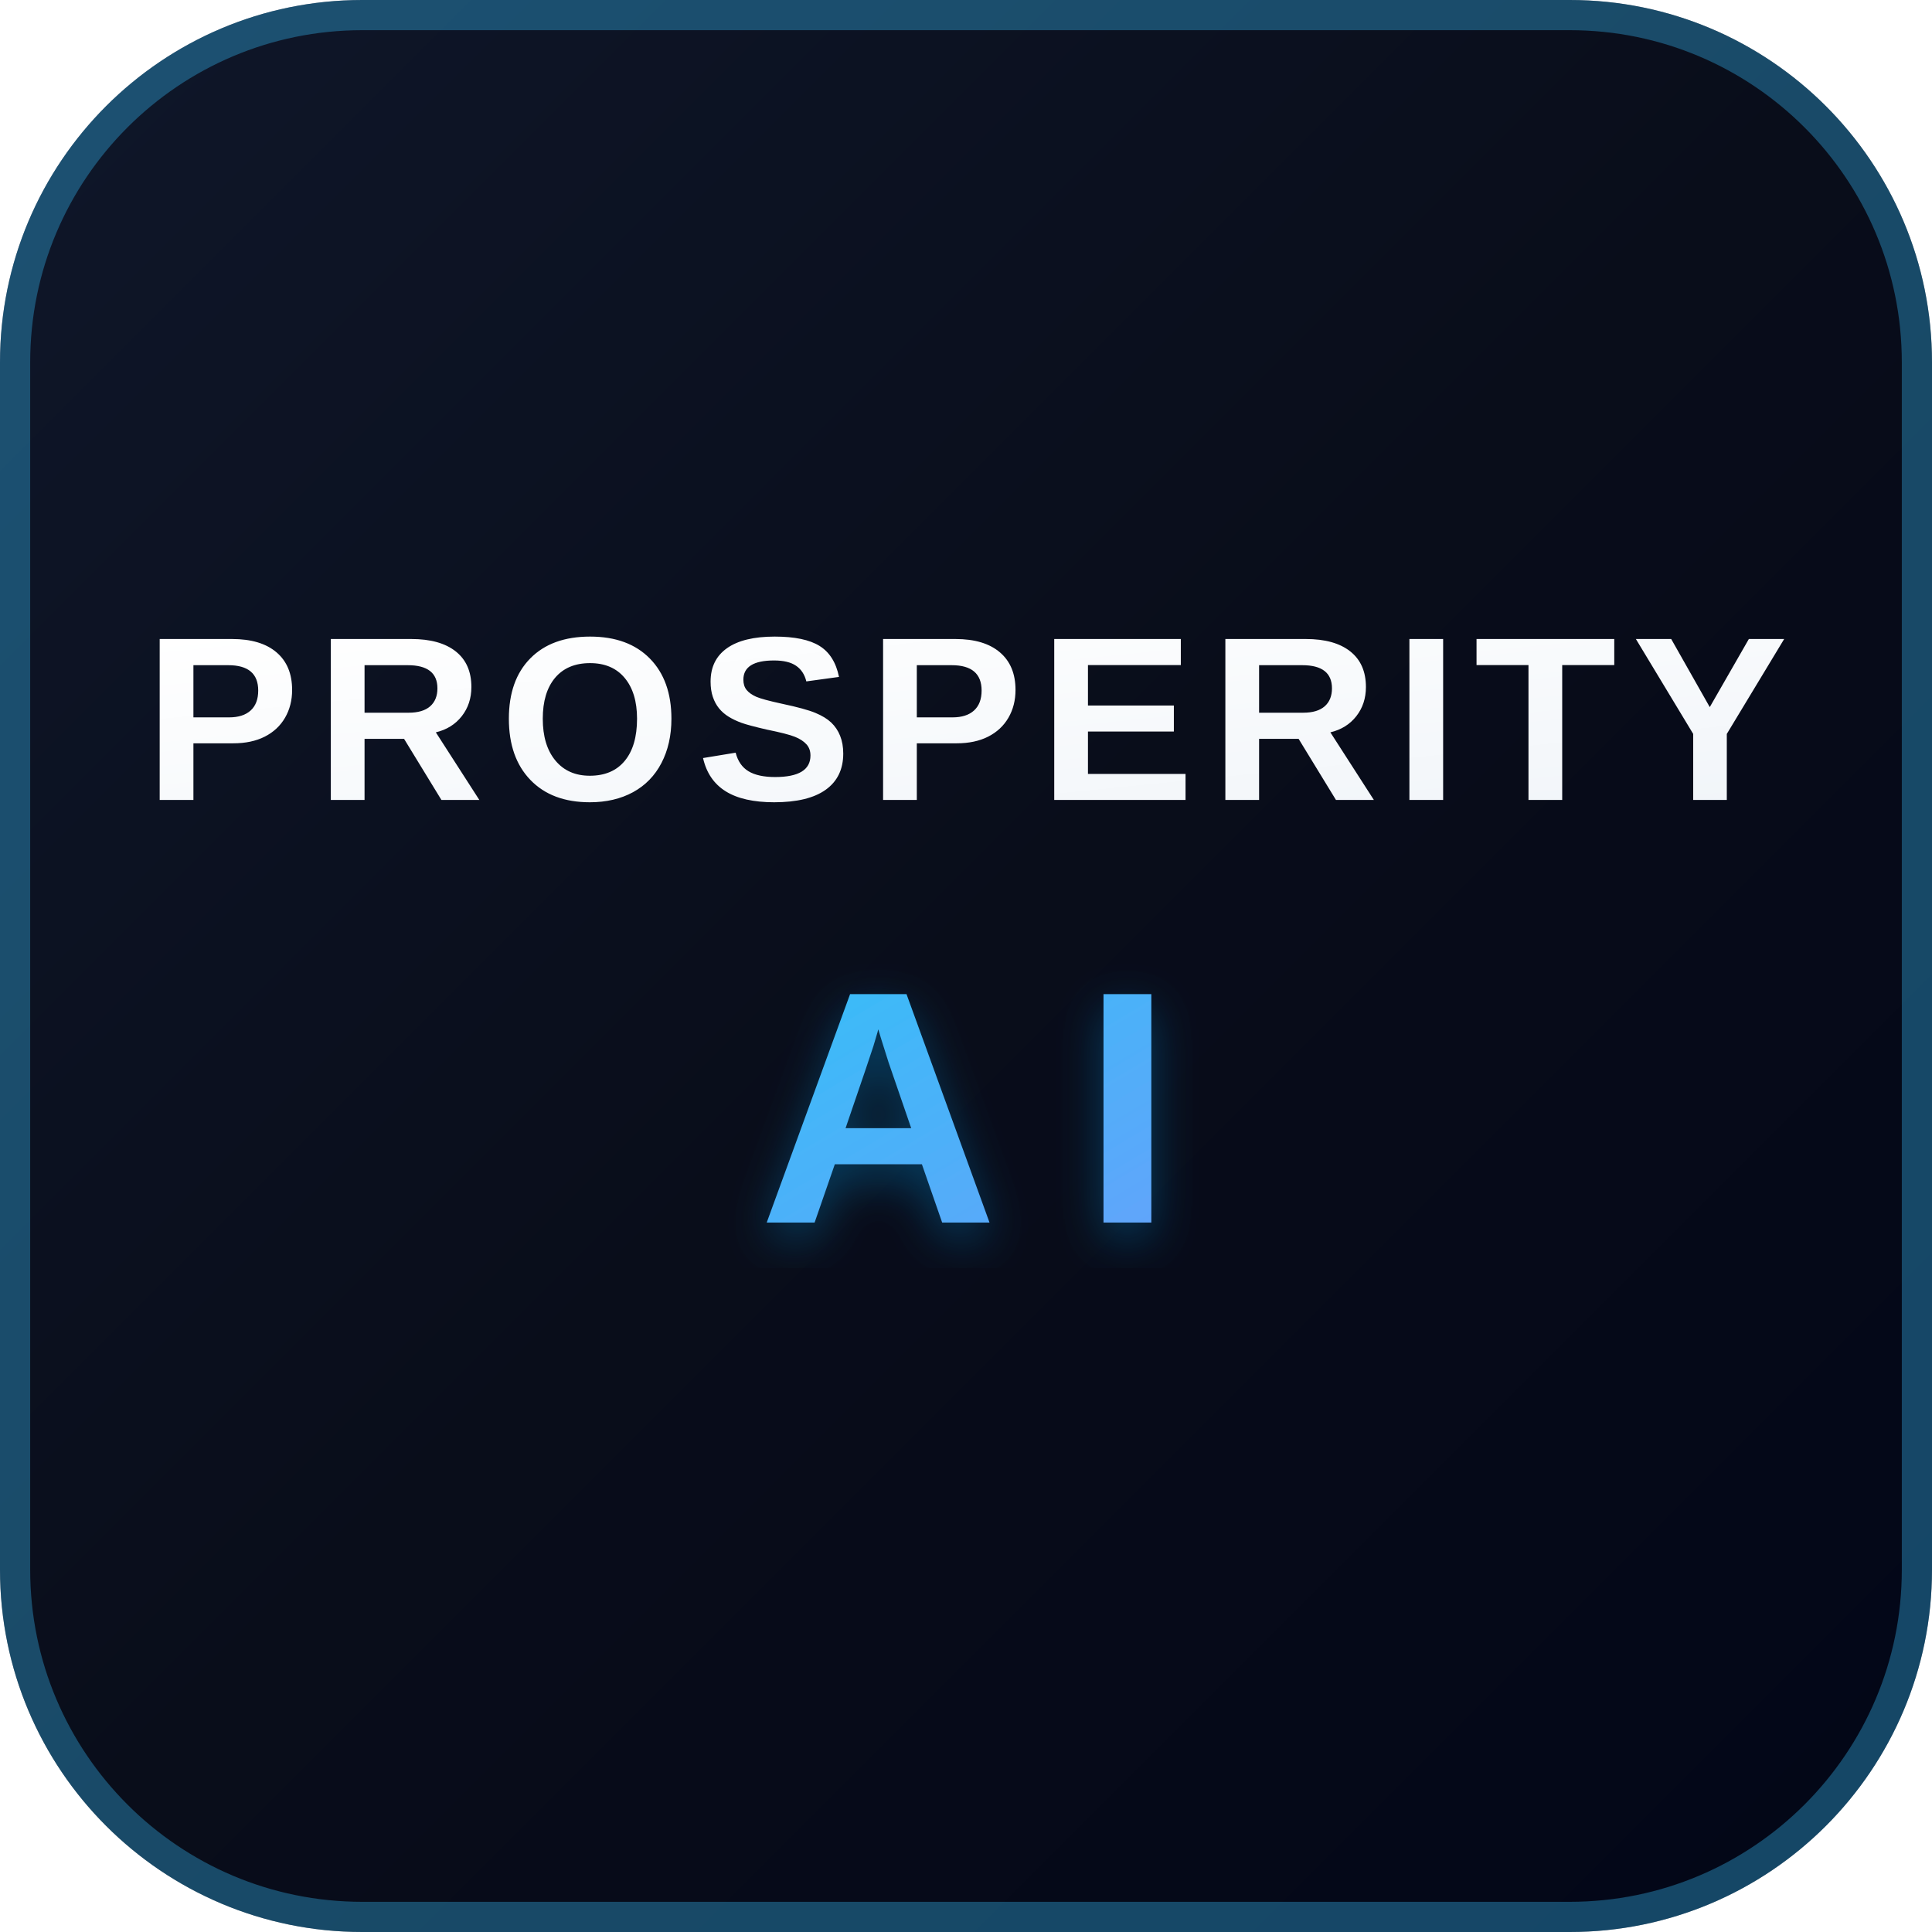
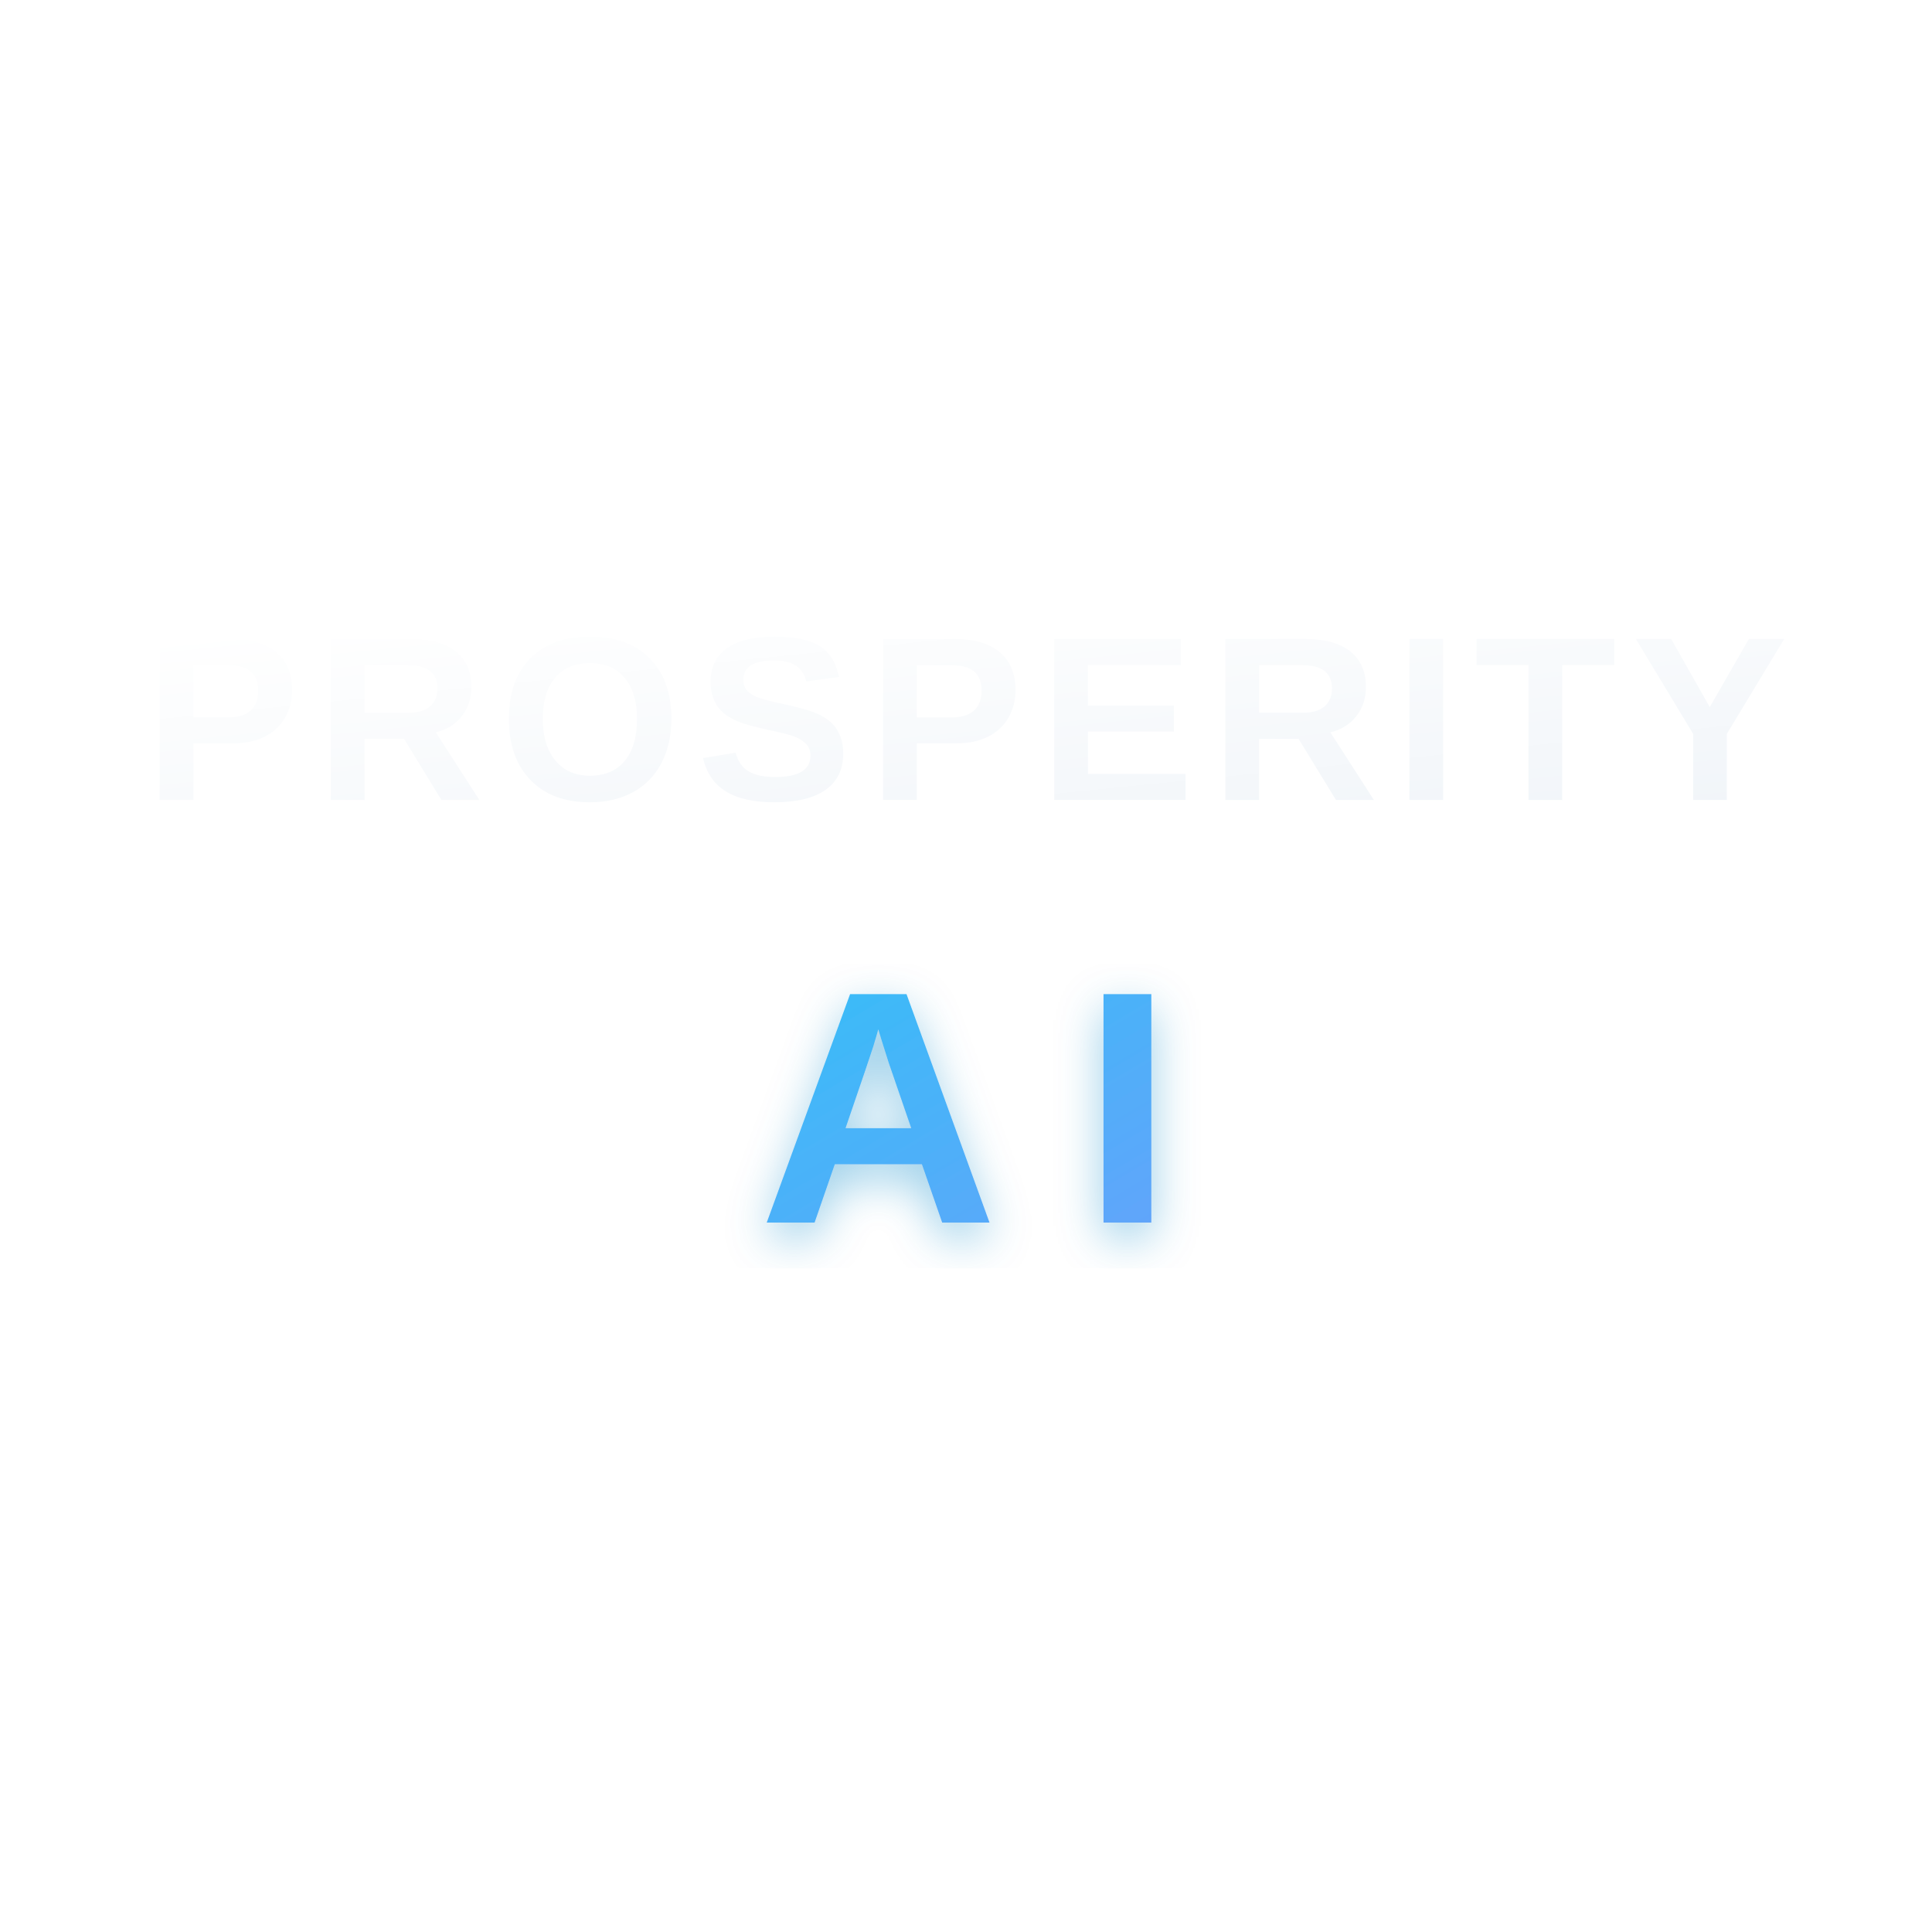
<svg xmlns="http://www.w3.org/2000/svg" viewBox="0 0 512 512" width="512" height="512">
  <defs>
    <linearGradient id="sqBgGrad" x1="0%" y1="0%" x2="100%" y2="100%">
      <stop offset="0%" stop-color="#0F172A" />
      <stop offset="50%" stop-color="#090D1A" />
      <stop offset="100%" stop-color="#020617" />
    </linearGradient>
    <linearGradient id="sqTextGrad" x1="0%" y1="0%" x2="100%" y2="100%">
      <stop offset="0%" stop-color="#FFFFFF" />
      <stop offset="100%" stop-color="#F1F5F9" />
    </linearGradient>
    <linearGradient id="sqAiGrad" x1="0%" y1="0%" x2="100%" y2="100%">
      <stop offset="0%" stop-color="#38BDF8" />
      <stop offset="100%" stop-color="#60A5FA" />
    </linearGradient>
    <filter id="sqGlow" x="-20%" y="-20%" width="140%" height="140%">
      <feDropShadow dx="0" dy="4" stdDeviation="6" flood-color="#0284C7" flood-opacity="0.4" />
    </filter>
  </defs>
-   <rect width="512" height="512" rx="96" fill="url(#sqBgGrad)" />
-   <rect width="504" height="504" x="4" y="4" rx="92" fill="none" stroke="#38BDF8" stroke-opacity="0.35" stroke-width="8" />
  <g transform="translate(256, 212)">
    <text x="0" y="0" font-family="'Liberation Sans', 'DejaVu Sans', -apple-system, BlinkMacSystemFont, 'Segoe UI', Roboto, sans-serif" font-size="62" font-weight="900" letter-spacing="4" text-anchor="middle" fill="url(#sqTextGrad)">PROSPERITY</text>
    <text x="0" y="112" font-family="'Liberation Sans', 'DejaVu Sans', -apple-system, BlinkMacSystemFont, 'Segoe UI', Roboto, sans-serif" font-size="88" font-weight="900" letter-spacing="22" text-anchor="middle" filter="url(#sqGlow)" fill="url(#sqAiGrad)">AI</text>
  </g>
</svg>
